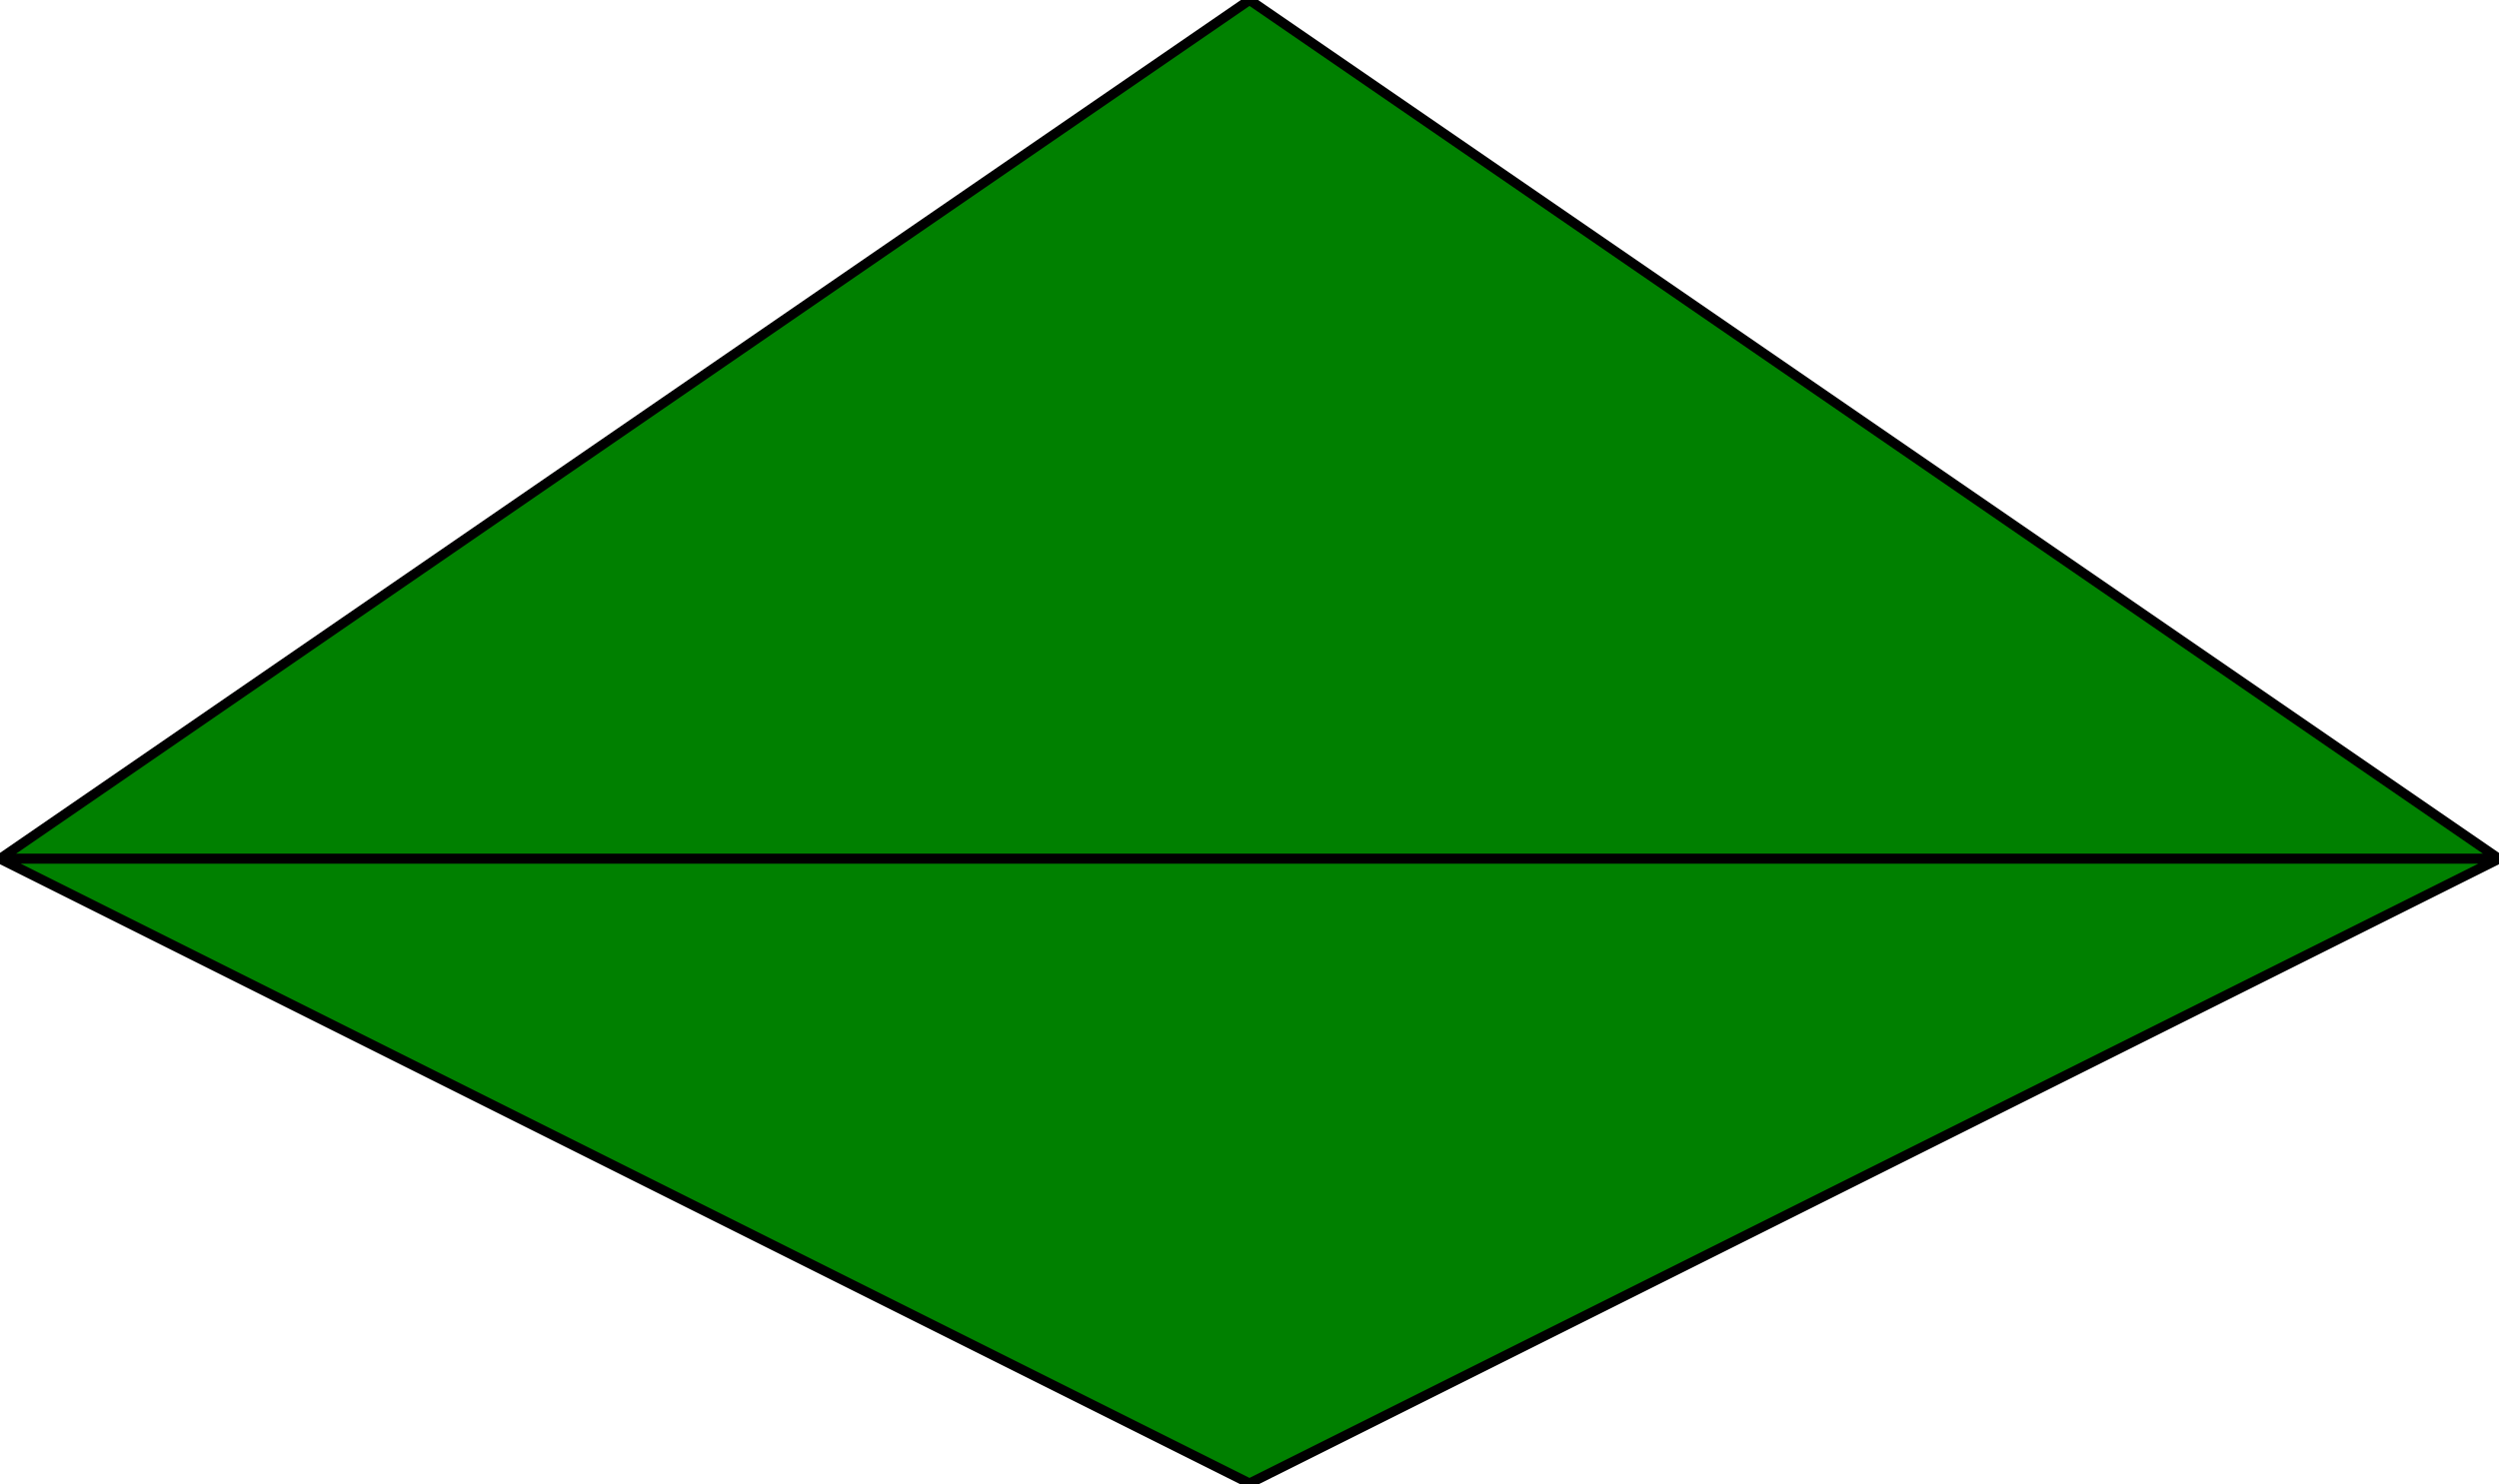
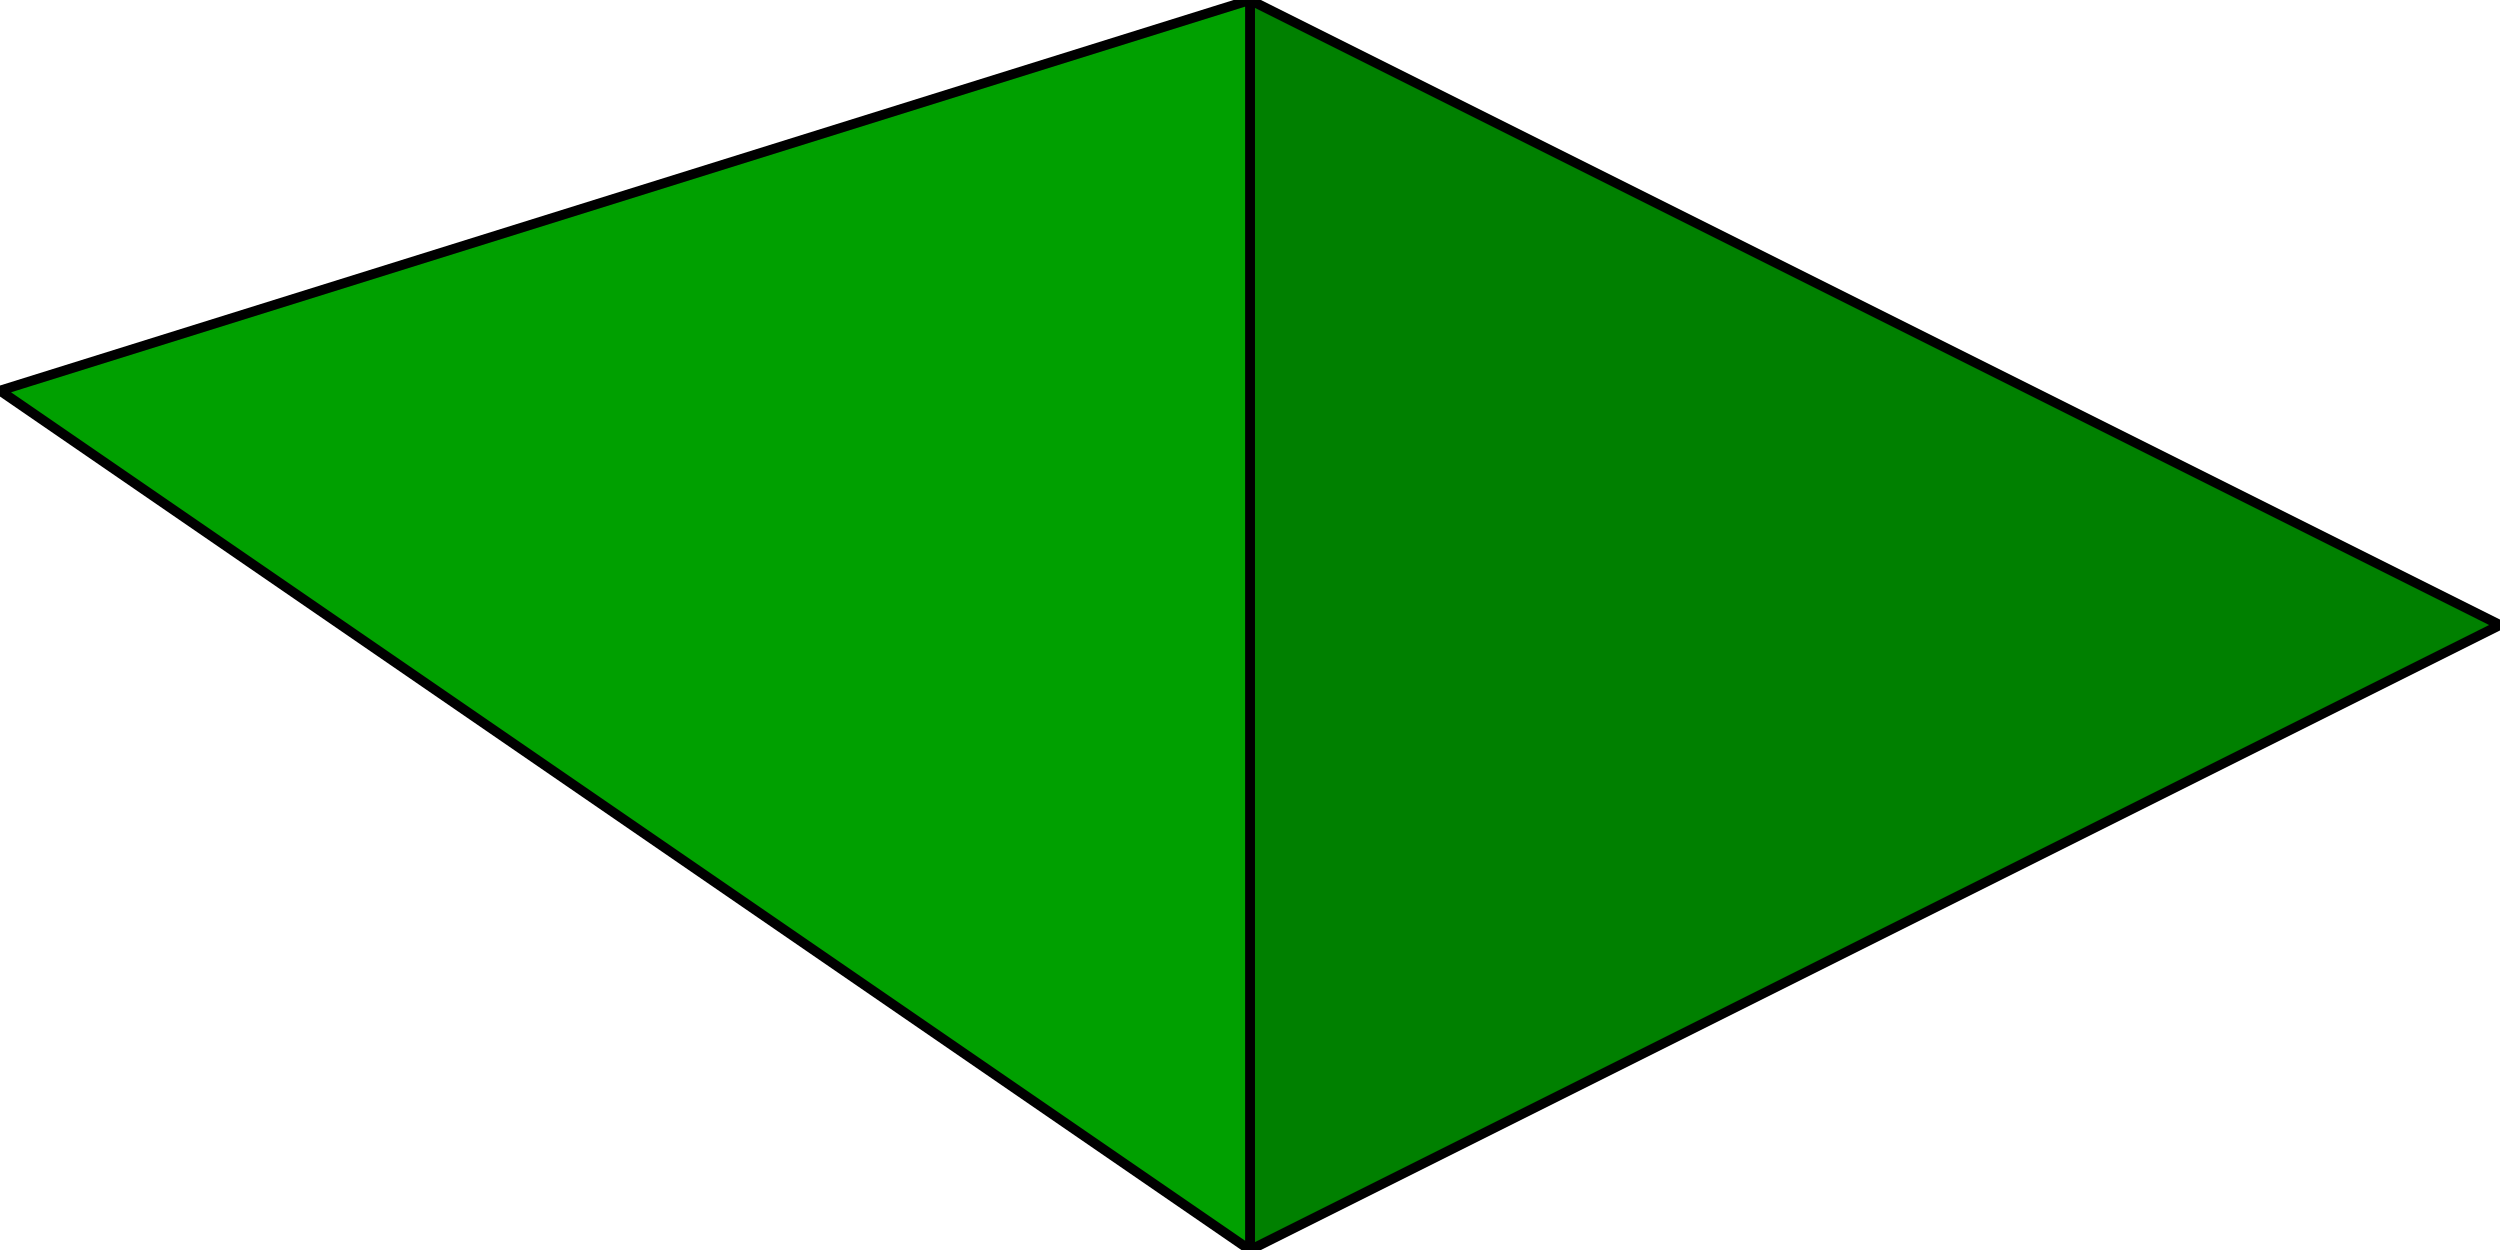
- <svg xmlns="http://www.w3.org/2000/svg" width="256" height="152" id="svg2" version="1.1">
+ <svg xmlns="http://www.w3.org/2000/svg" width="256" height="128" id="svg2" version="1.1">
  <defs id="defs4" />
-   <g id="layer1" transform="translate(0,-900.3621)">
-     <path style="fill:#008000;stroke:#000000;stroke-width:1px;stroke-linecap:butt;stroke-linejoin:miter;stroke-opacity:1" d="m 0,988.362 256,0 -128,-88 z" id="path2987" />
-     <path id="path3800" d="m 0,988.362 256,0 -128,64 z" style="fill:#008000;stroke:#000000;stroke-width:1px;stroke-linecap:butt;stroke-linejoin:miter;stroke-opacity:1" />
+   <g id="layer1" transform="translate(0,-924.3621)">
+     <path style="fill:#008000;stroke:#000000;stroke-width:1px;stroke-linecap:butt;stroke-linejoin:miter;stroke-opacity:1" d="m 128,1052.362 128,-64 -128,-64 z" id="path2987" />
+     <path id="path3011" d="m 128,1052.362 0,-128 -128,40 z" style="fill:#00a000;fill-opacity:1;stroke:#000000;stroke-width:1px;stroke-linecap:butt;stroke-linejoin:miter;stroke-opacity:1" />
  </g>
</svg>
